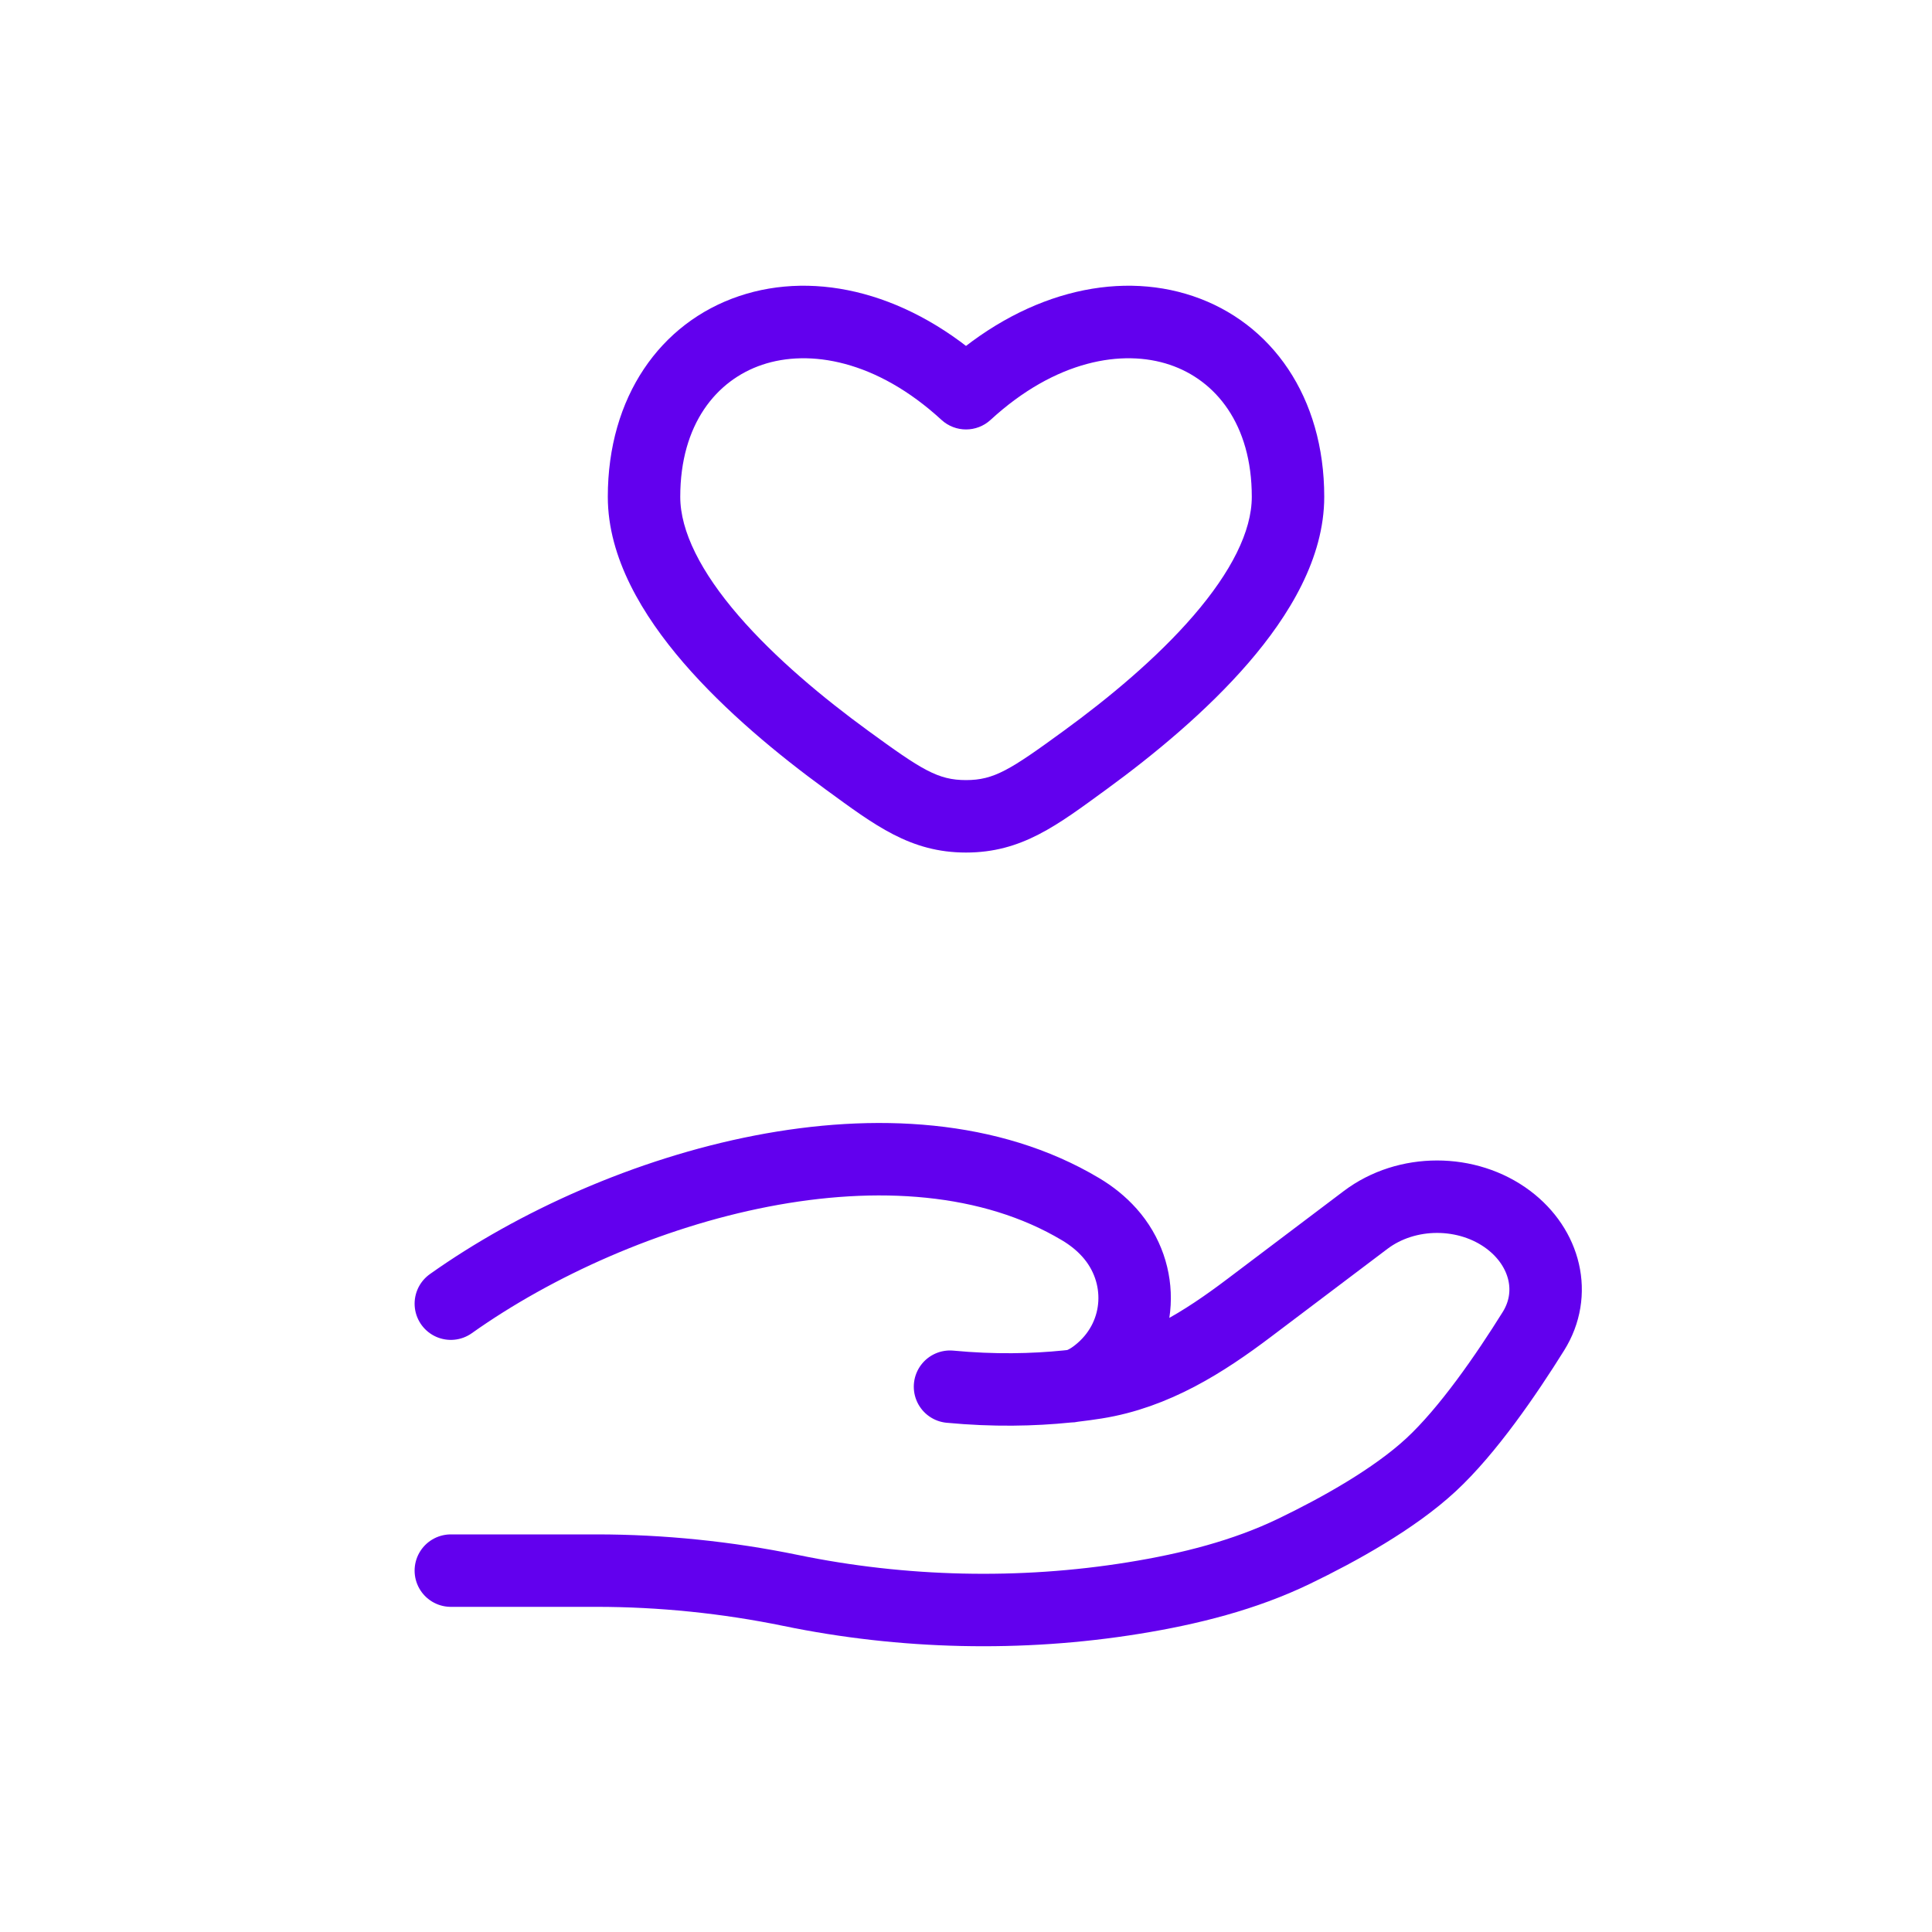
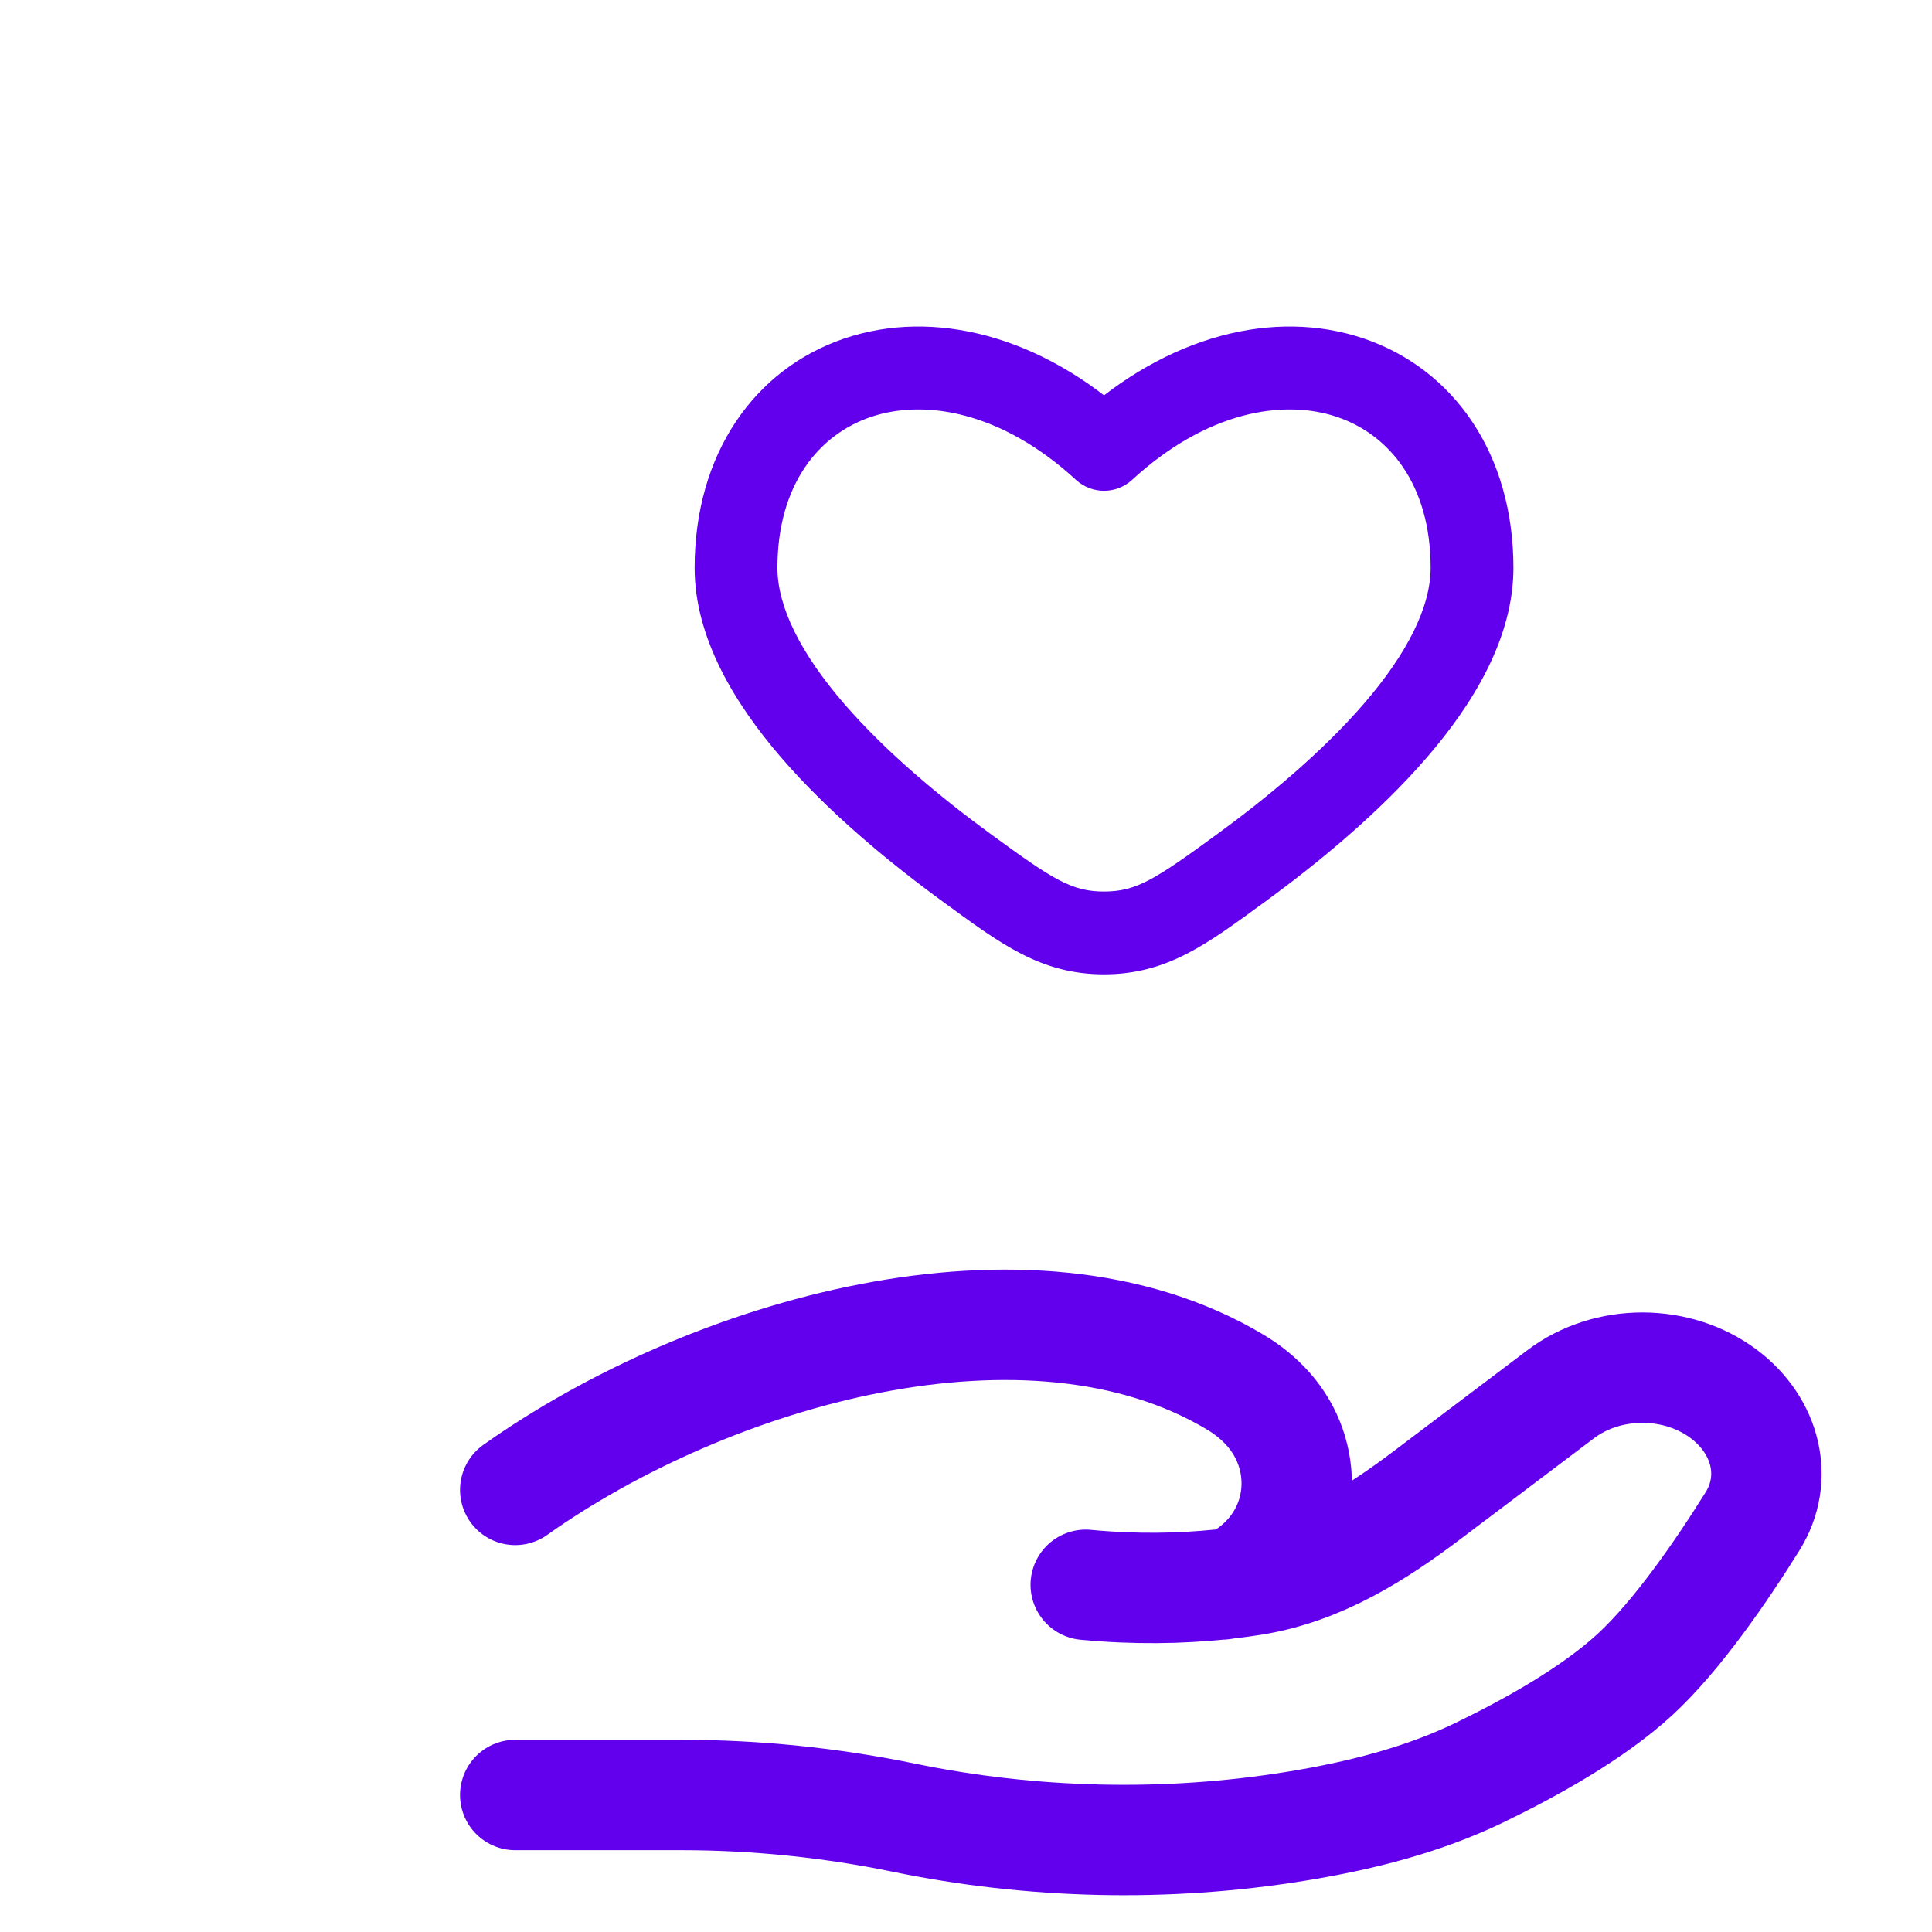
- <svg xmlns="http://www.w3.org/2000/svg" width="40" height="40" viewBox="0 0 40 40" fill="none">
-   <path d="M17.533 15.736L17.091 16.342L17.533 15.736ZM20 8.141L19.493 8.694C19.78 8.957 20.221 8.957 20.508 8.694L20 8.141ZM22.467 15.736L22.909 16.342L22.467 15.736ZM20 16.901L20 17.651H20L20 16.901ZM17.975 15.13C17.047 14.454 16.049 13.625 15.289 12.745C14.512 11.844 14.084 11.001 14.084 10.286H12.584C12.584 11.551 13.306 12.742 14.153 13.725C15.019 14.728 16.12 15.634 17.091 16.342L17.975 15.13ZM14.084 10.286C14.084 8.781 14.833 7.871 15.781 7.552C16.756 7.224 18.145 7.455 19.493 8.694L20.508 7.589C18.855 6.07 16.911 5.589 15.303 6.13C13.668 6.681 12.584 8.221 12.584 10.286H14.084ZM22.909 16.342C23.88 15.634 24.981 14.728 25.847 13.725C26.695 12.742 27.417 11.551 27.417 10.286H25.917C25.917 11.001 25.488 11.844 24.711 12.745C23.952 13.625 22.953 14.454 22.025 15.13L22.909 16.342ZM27.417 10.286C27.417 8.221 26.333 6.681 24.698 6.13C23.089 5.589 21.145 6.07 19.493 7.589L20.508 8.694C21.855 7.455 23.244 7.224 24.219 7.552C25.168 7.871 25.917 8.781 25.917 10.286H27.417ZM17.091 16.342C18.113 17.087 18.845 17.651 20 17.651L20 16.151C19.418 16.151 19.084 15.939 17.975 15.13L17.091 16.342ZM22.025 15.13C20.916 15.939 20.582 16.151 20 16.151L20 17.651C21.156 17.651 21.887 17.087 22.909 16.342L22.025 15.13Z" fill="#6200EE" />
-   <path d="M9.334 32.518H12.347C13.695 32.518 15.057 32.658 16.369 32.928C18.689 33.407 21.132 33.465 23.476 33.085C24.632 32.898 25.768 32.612 26.797 32.115C27.725 31.667 28.863 31.035 29.627 30.328C30.39 29.621 31.184 28.465 31.748 27.561C32.232 26.786 31.998 25.835 31.233 25.257C30.383 24.616 29.122 24.616 28.273 25.258L25.863 27.078C24.93 27.783 23.91 28.433 22.694 28.627C22.548 28.65 22.395 28.671 22.235 28.69M22.235 28.69C22.187 28.695 22.139 28.701 22.089 28.706M22.235 28.69C22.43 28.648 22.623 28.528 22.804 28.37C23.661 27.622 23.716 26.36 22.972 25.524C22.799 25.33 22.597 25.169 22.372 25.035C18.642 22.81 12.839 24.504 9.334 26.991M22.235 28.69C22.187 28.7 22.138 28.706 22.089 28.706M22.089 28.706C21.391 28.777 20.575 28.796 19.669 28.71" stroke="#6200EE" stroke-width="1.5" stroke-linecap="round" />
+ <svg xmlns="http://www.w3.org/2000/svg" width="35" height="35" viewBox="0 0 35 35" fill="none">
+   <path d="M17.533 15.736L17.091 16.342L17.533 15.736ZM20 8.141L19.493 8.694C19.78 8.957 20.221 8.957 20.508 8.694L20 8.141ZM22.467 15.736L22.909 16.342L22.467 15.736ZM20 16.901L20 17.651H20L20 16.901ZM17.975 15.13C17.047 14.454 16.049 13.625 15.289 12.745C14.512 11.844 14.084 11.001 14.084 10.286H12.584C12.584 11.551 13.306 12.742 14.153 13.725C15.019 14.728 16.12 15.634 17.091 16.342L17.975 15.13ZM14.084 10.286C14.084 8.781 14.833 7.871 15.781 7.552C16.756 7.224 18.145 7.455 19.493 8.694L20.508 7.589C18.855 6.07 16.911 5.589 15.303 6.13C13.668 6.681 12.584 8.221 12.584 10.286H14.084ZM22.909 16.342C23.88 15.634 24.981 14.728 25.847 13.725C26.695 12.742 27.417 11.551 27.417 10.286H25.917C25.917 11.001 25.488 11.844 24.711 12.745C23.952 13.625 22.953 14.454 22.025 15.13L22.909 16.342ZM27.417 10.286C27.417 8.221 26.333 6.681 24.698 6.13C23.089 5.589 21.145 6.07 19.493 7.589L20.508 8.694C21.855 7.455 23.244 7.224 24.219 7.552C25.168 7.871 25.917 8.781 25.917 10.286H27.417ZM17.091 16.342C18.113 17.087 18.845 17.651 20 17.651L20 16.151C19.418 16.151 19.084 15.939 17.975 15.13L17.091 16.342ZM22.025 15.13C20.916 15.939 20.582 16.151 20 16.151L20 17.651C21.156 17.651 21.887 17.087 22.909 16.342L22.025 15.13Z" fill="#6200EE" strock-width="2" />
+   <path d="M9.334 32.518H12.347C13.695 32.518 15.057 32.658 16.369 32.928C18.689 33.407 21.132 33.465 23.476 33.085C24.632 32.898 25.768 32.612 26.797 32.115C27.725 31.667 28.863 31.035 29.627 30.328C30.39 29.621 31.184 28.465 31.748 27.561C32.232 26.786 31.998 25.835 31.233 25.257C30.383 24.616 29.122 24.616 28.273 25.258L25.863 27.078C24.93 27.783 23.91 28.433 22.694 28.627C22.548 28.65 22.395 28.671 22.235 28.69M22.235 28.69C22.187 28.695 22.139 28.701 22.089 28.706M22.235 28.69C22.43 28.648 22.623 28.528 22.804 28.37C23.661 27.622 23.716 26.36 22.972 25.524C22.799 25.33 22.597 25.169 22.372 25.035C18.642 22.81 12.839 24.504 9.334 26.991M22.235 28.69C22.187 28.7 22.138 28.706 22.089 28.706M22.089 28.706C21.391 28.777 20.575 28.796 19.669 28.71" stroke="#6200EE" stroke-width="2" stroke-linecap="round" />
</svg>
